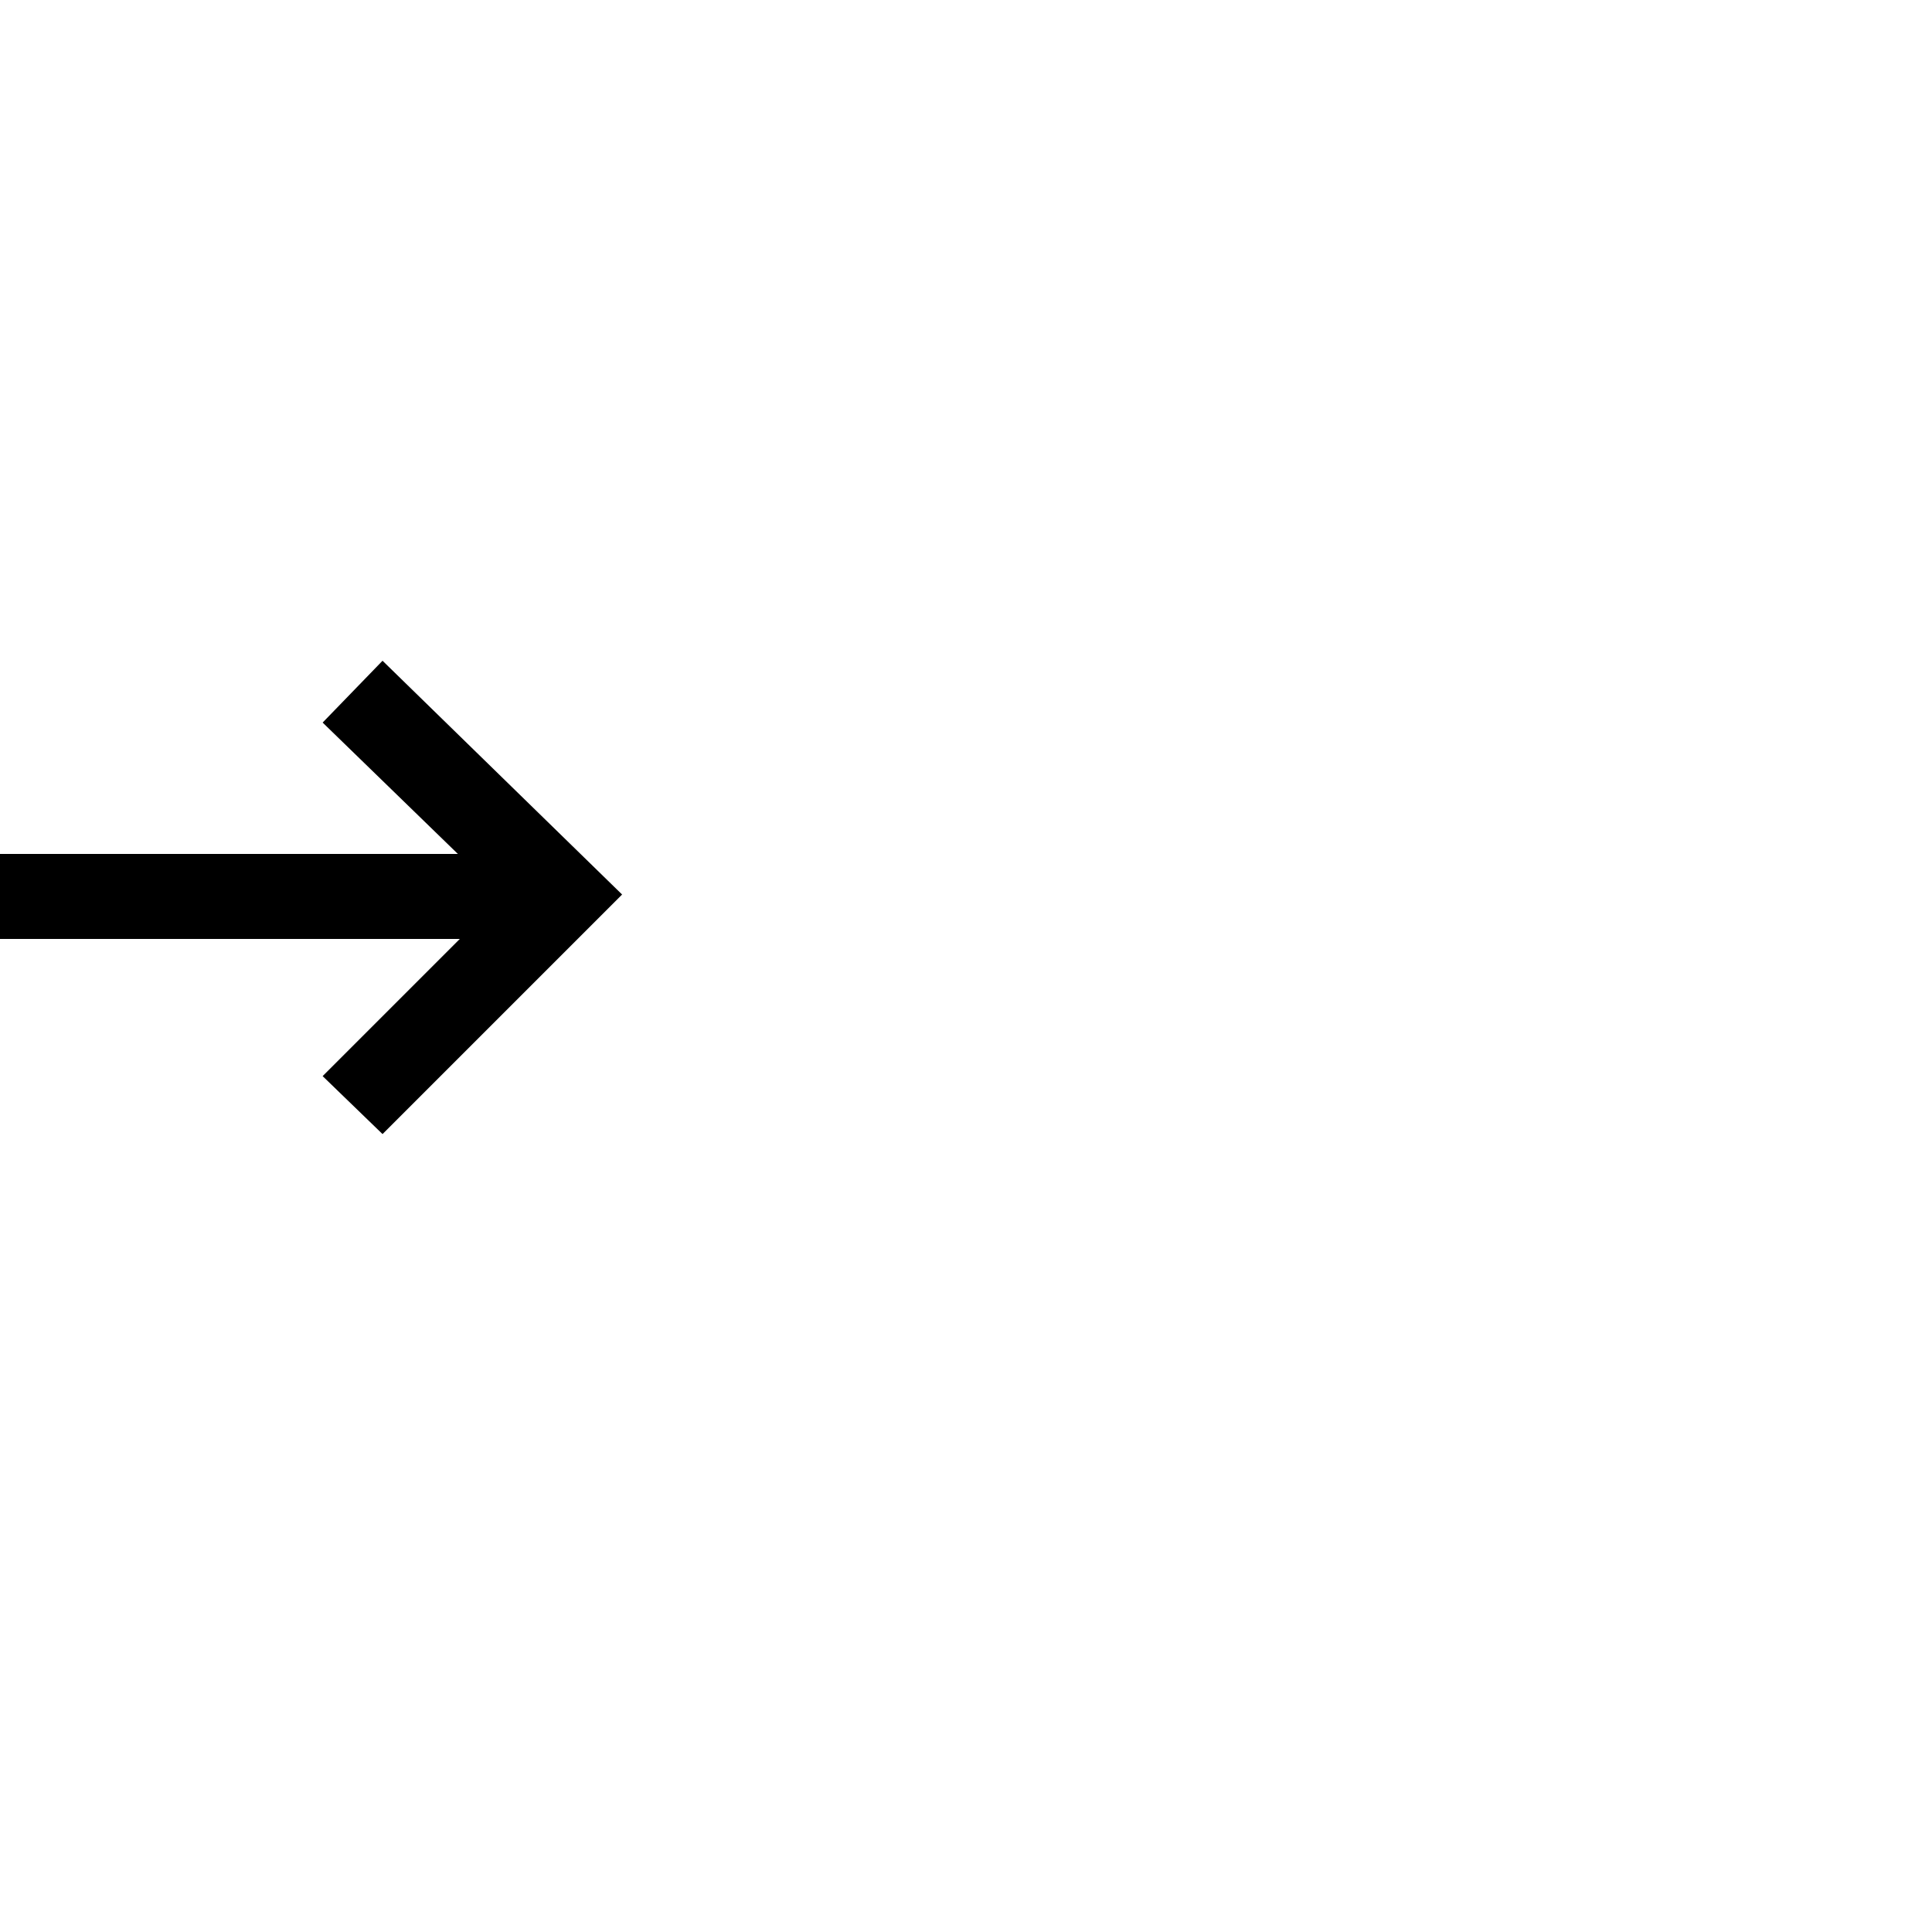
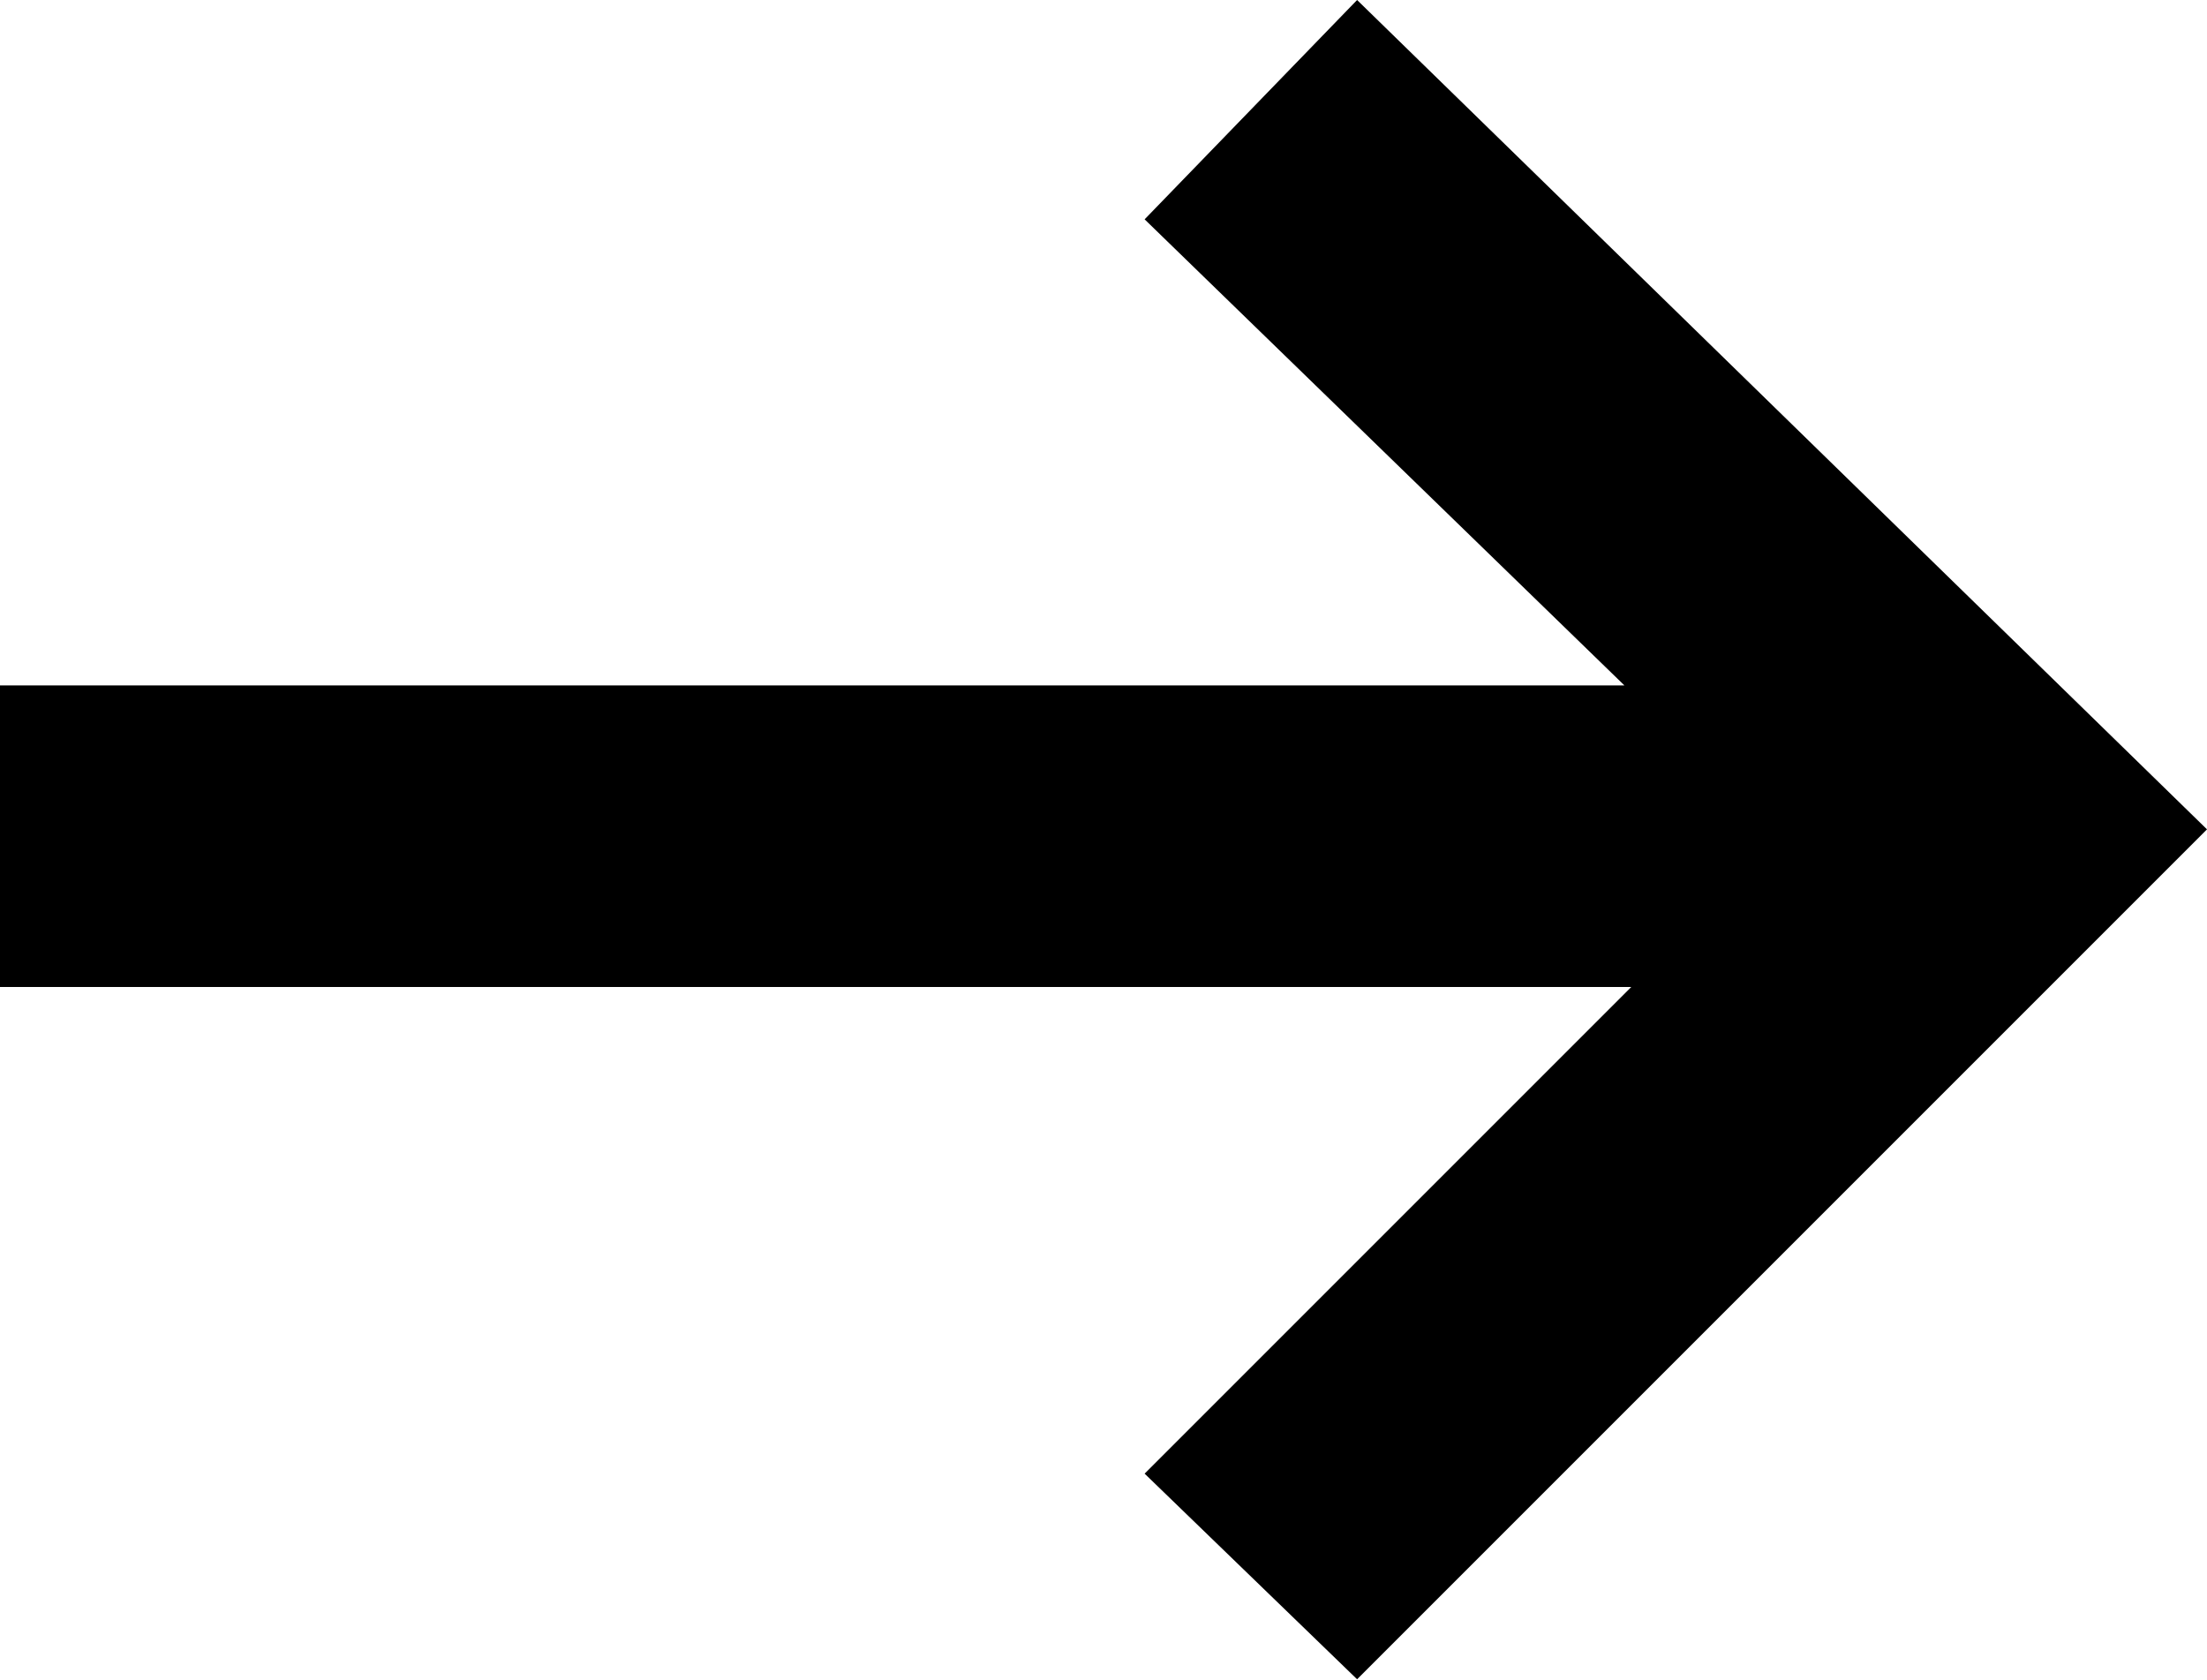
- <svg xmlns="http://www.w3.org/2000/svg" version="1.1" width="100" height="100" viewBox="0 -200 1000 1000" id="svg3073">
+ <svg xmlns="http://www.w3.org/2000/svg" version="1.1" width="32.2" height="24.5" viewBox="0 -200 322 245" id="svg3073">
  <defs id="defs3081" />
-   <g transform="matrix(1,0,0,-1,0,800)" id="g3075">
+   <g transform="matrix(1,0,0,-1,0,458)" id="g3075">
    <path d="m 322,537 -124,-124 -31,30 71,71 H 0 v 44 h 237 l -70,68 31,32 z" id="path3077" style="fill:currentColor" />
  </g>
</svg>
